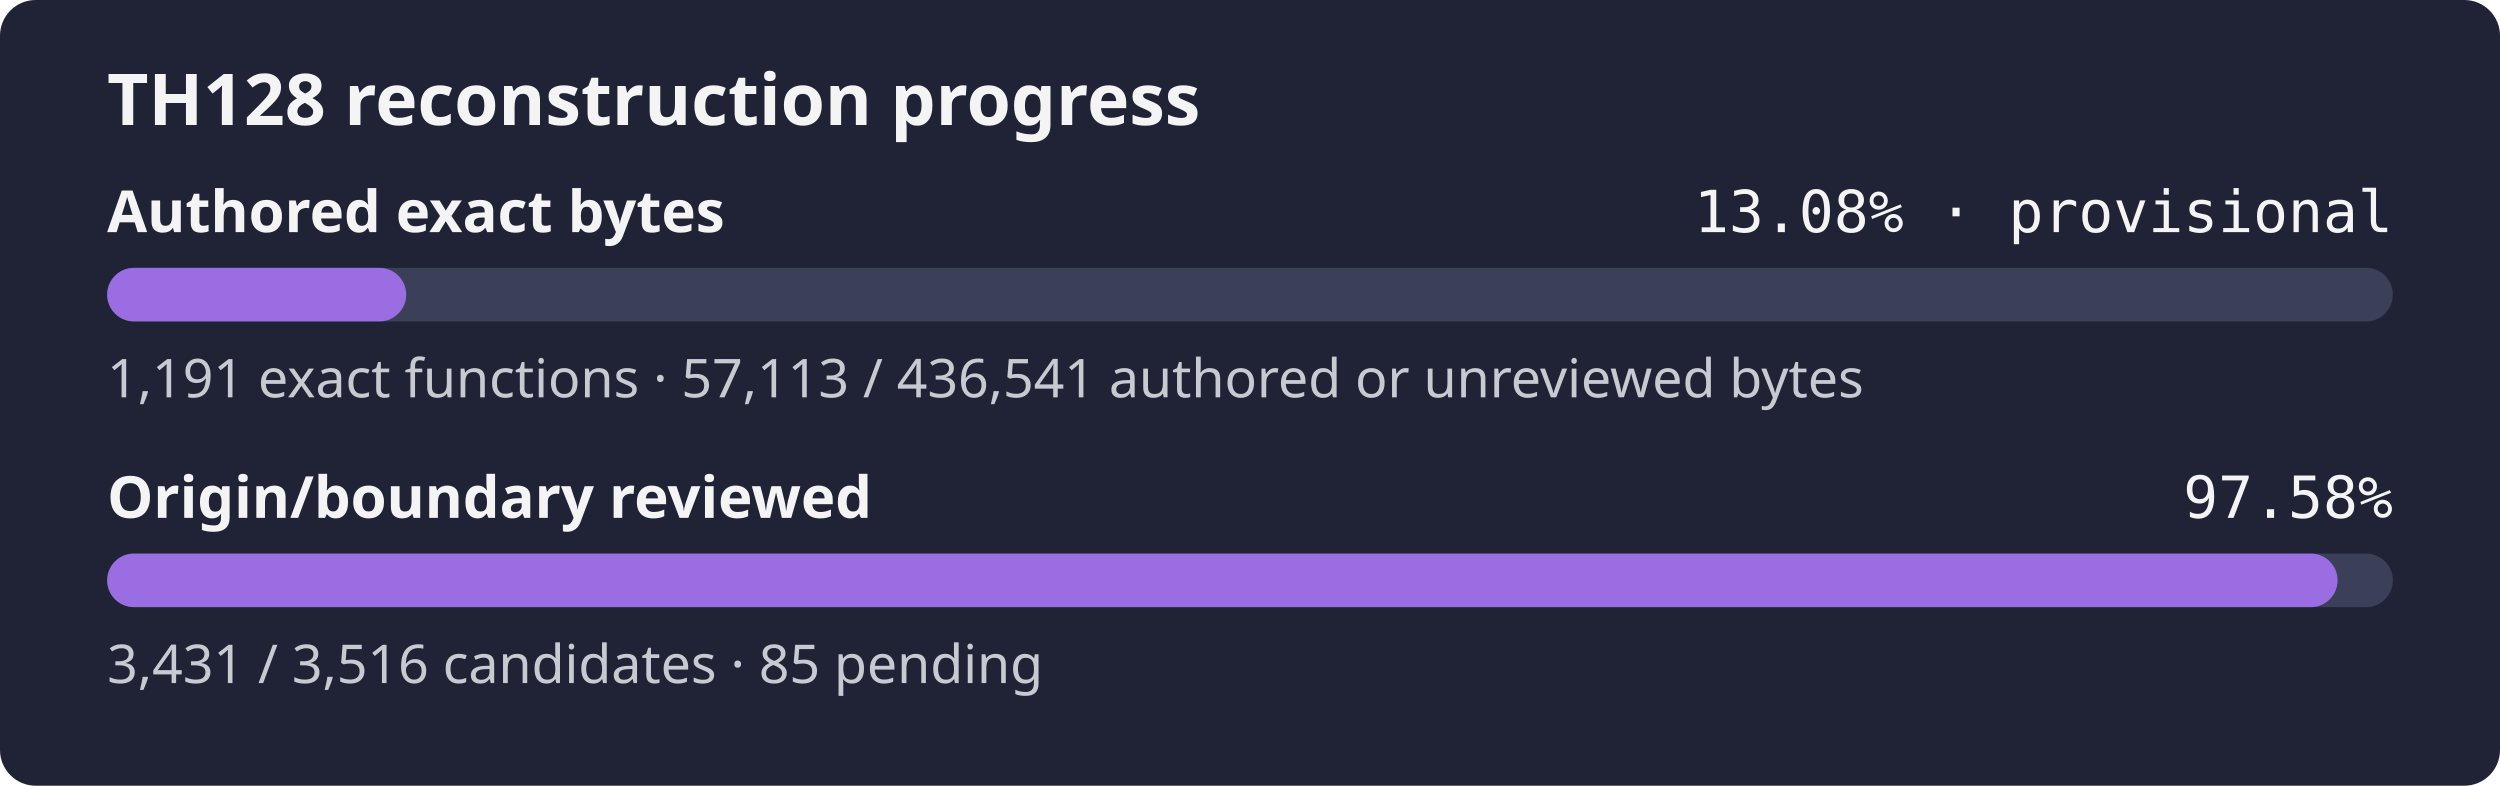
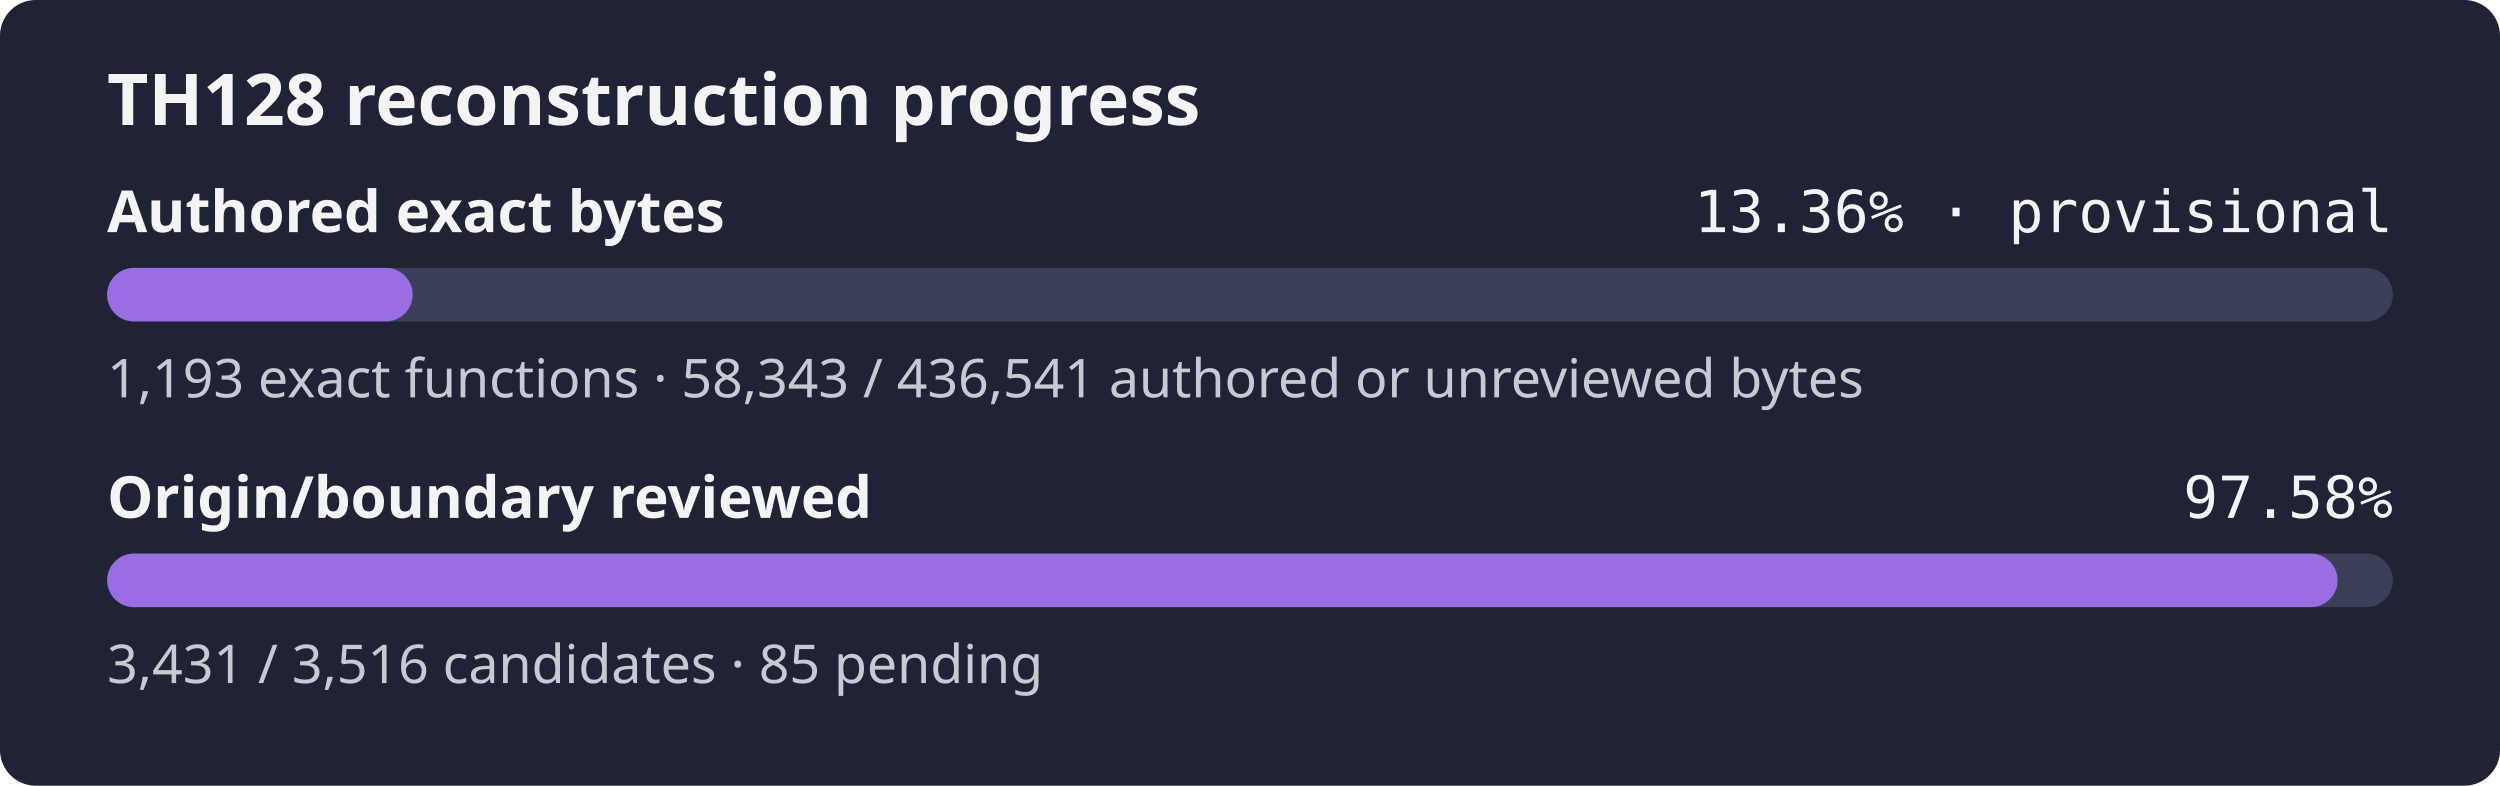
- <svg xmlns="http://www.w3.org/2000/svg" width="560" height="176" role="img" aria-label="TH128 reconstruction progress: currently classified authored bytes 13.08% exact, provisional inventory, origin and boundary review 97.58%">
+ <svg xmlns="http://www.w3.org/2000/svg" width="560" height="176" role="img" aria-label="TH128 reconstruction progress: currently classified authored bytes 13.36% exact, provisional inventory, origin and boundary review 97.58%">
  <rect width="560" height="176" rx="8" fill="#1f2335" />
  <text x="24" y="28" fill="#f4f4f5" font-family="sans-serif" font-size="16" font-weight="600">TH128 reconstruction progress</text>
  <text x="24" y="52" fill="#f4f4f5" font-family="sans-serif" font-size="13" font-weight="600">Authored exact bytes</text>
-   <text x="536" y="52" fill="#f4f4f5" text-anchor="end" font-family="monospace" font-size="13">13.08% · provisional</text>
+   <text x="536" y="52" fill="#f4f4f5" text-anchor="end" font-family="monospace" font-size="13">13.36% · provisional</text>
  <rect x="24" y="60" width="512" height="12" rx="6" fill="#3b4058" />
-   <rect x="24" y="60" width="66.99" height="12" rx="6" fill="#9b6de3" />
-   <text x="24" y="89" fill="#c8cad2" font-family="sans-serif" font-size="12">1,191 exact functions · 57,113 / 436,541 authored or unreviewed bytes</text>
+   <rect x="24" y="60" width="68.43" height="12" rx="6" fill="#9b6de3" />
+   <text x="24" y="89" fill="#c8cad2" font-family="sans-serif" font-size="12">1,193 exact functions · 58,343 / 436,541 authored or unreviewed bytes</text>
  <text x="24" y="116" fill="#f4f4f5" font-family="sans-serif" font-size="13" font-weight="600">Origin/boundary reviewed</text>
  <text x="536" y="116" fill="#f4f4f5" text-anchor="end" font-family="monospace" font-size="13">97.58%</text>
  <rect x="24" y="124" width="512" height="12" rx="6" fill="#3b4058" />
  <rect x="24" y="124" width="499.62" height="12" rx="6" fill="#9b6de3" />
  <text x="24" y="153" fill="#c8cad2" font-family="sans-serif" font-size="12">3,431 / 3,516 candidates · 85 pending</text>
</svg>
